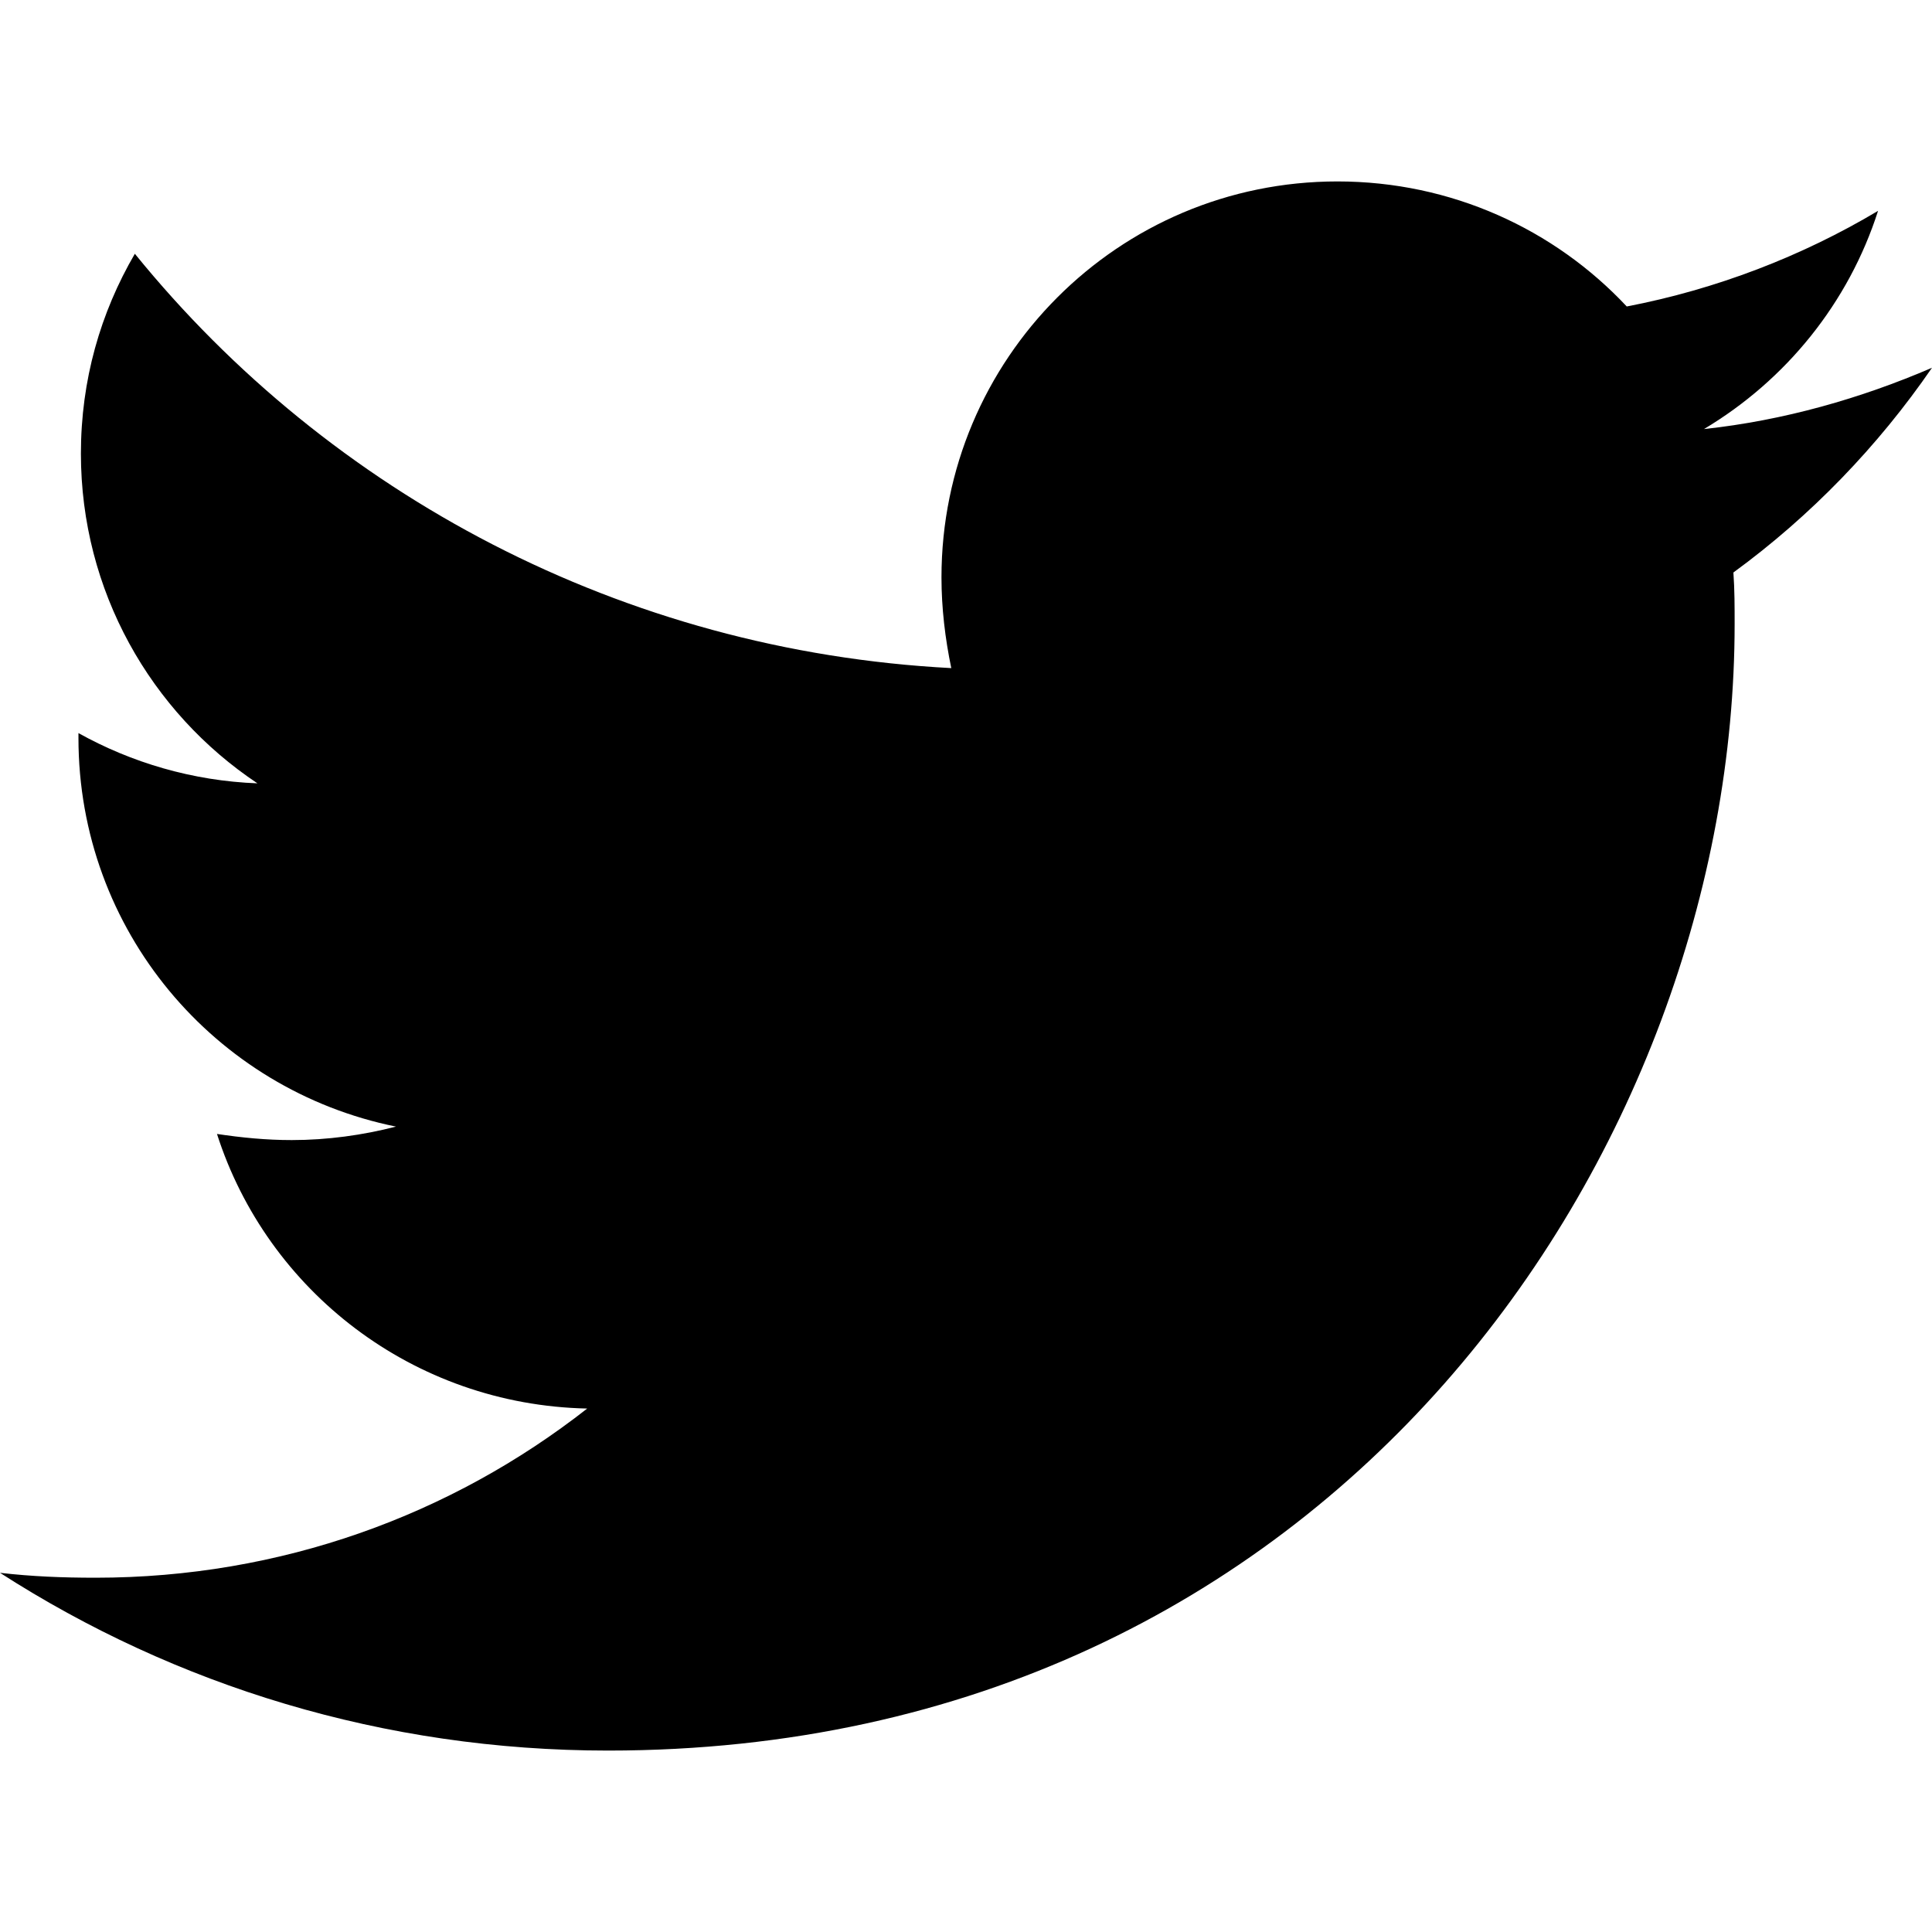
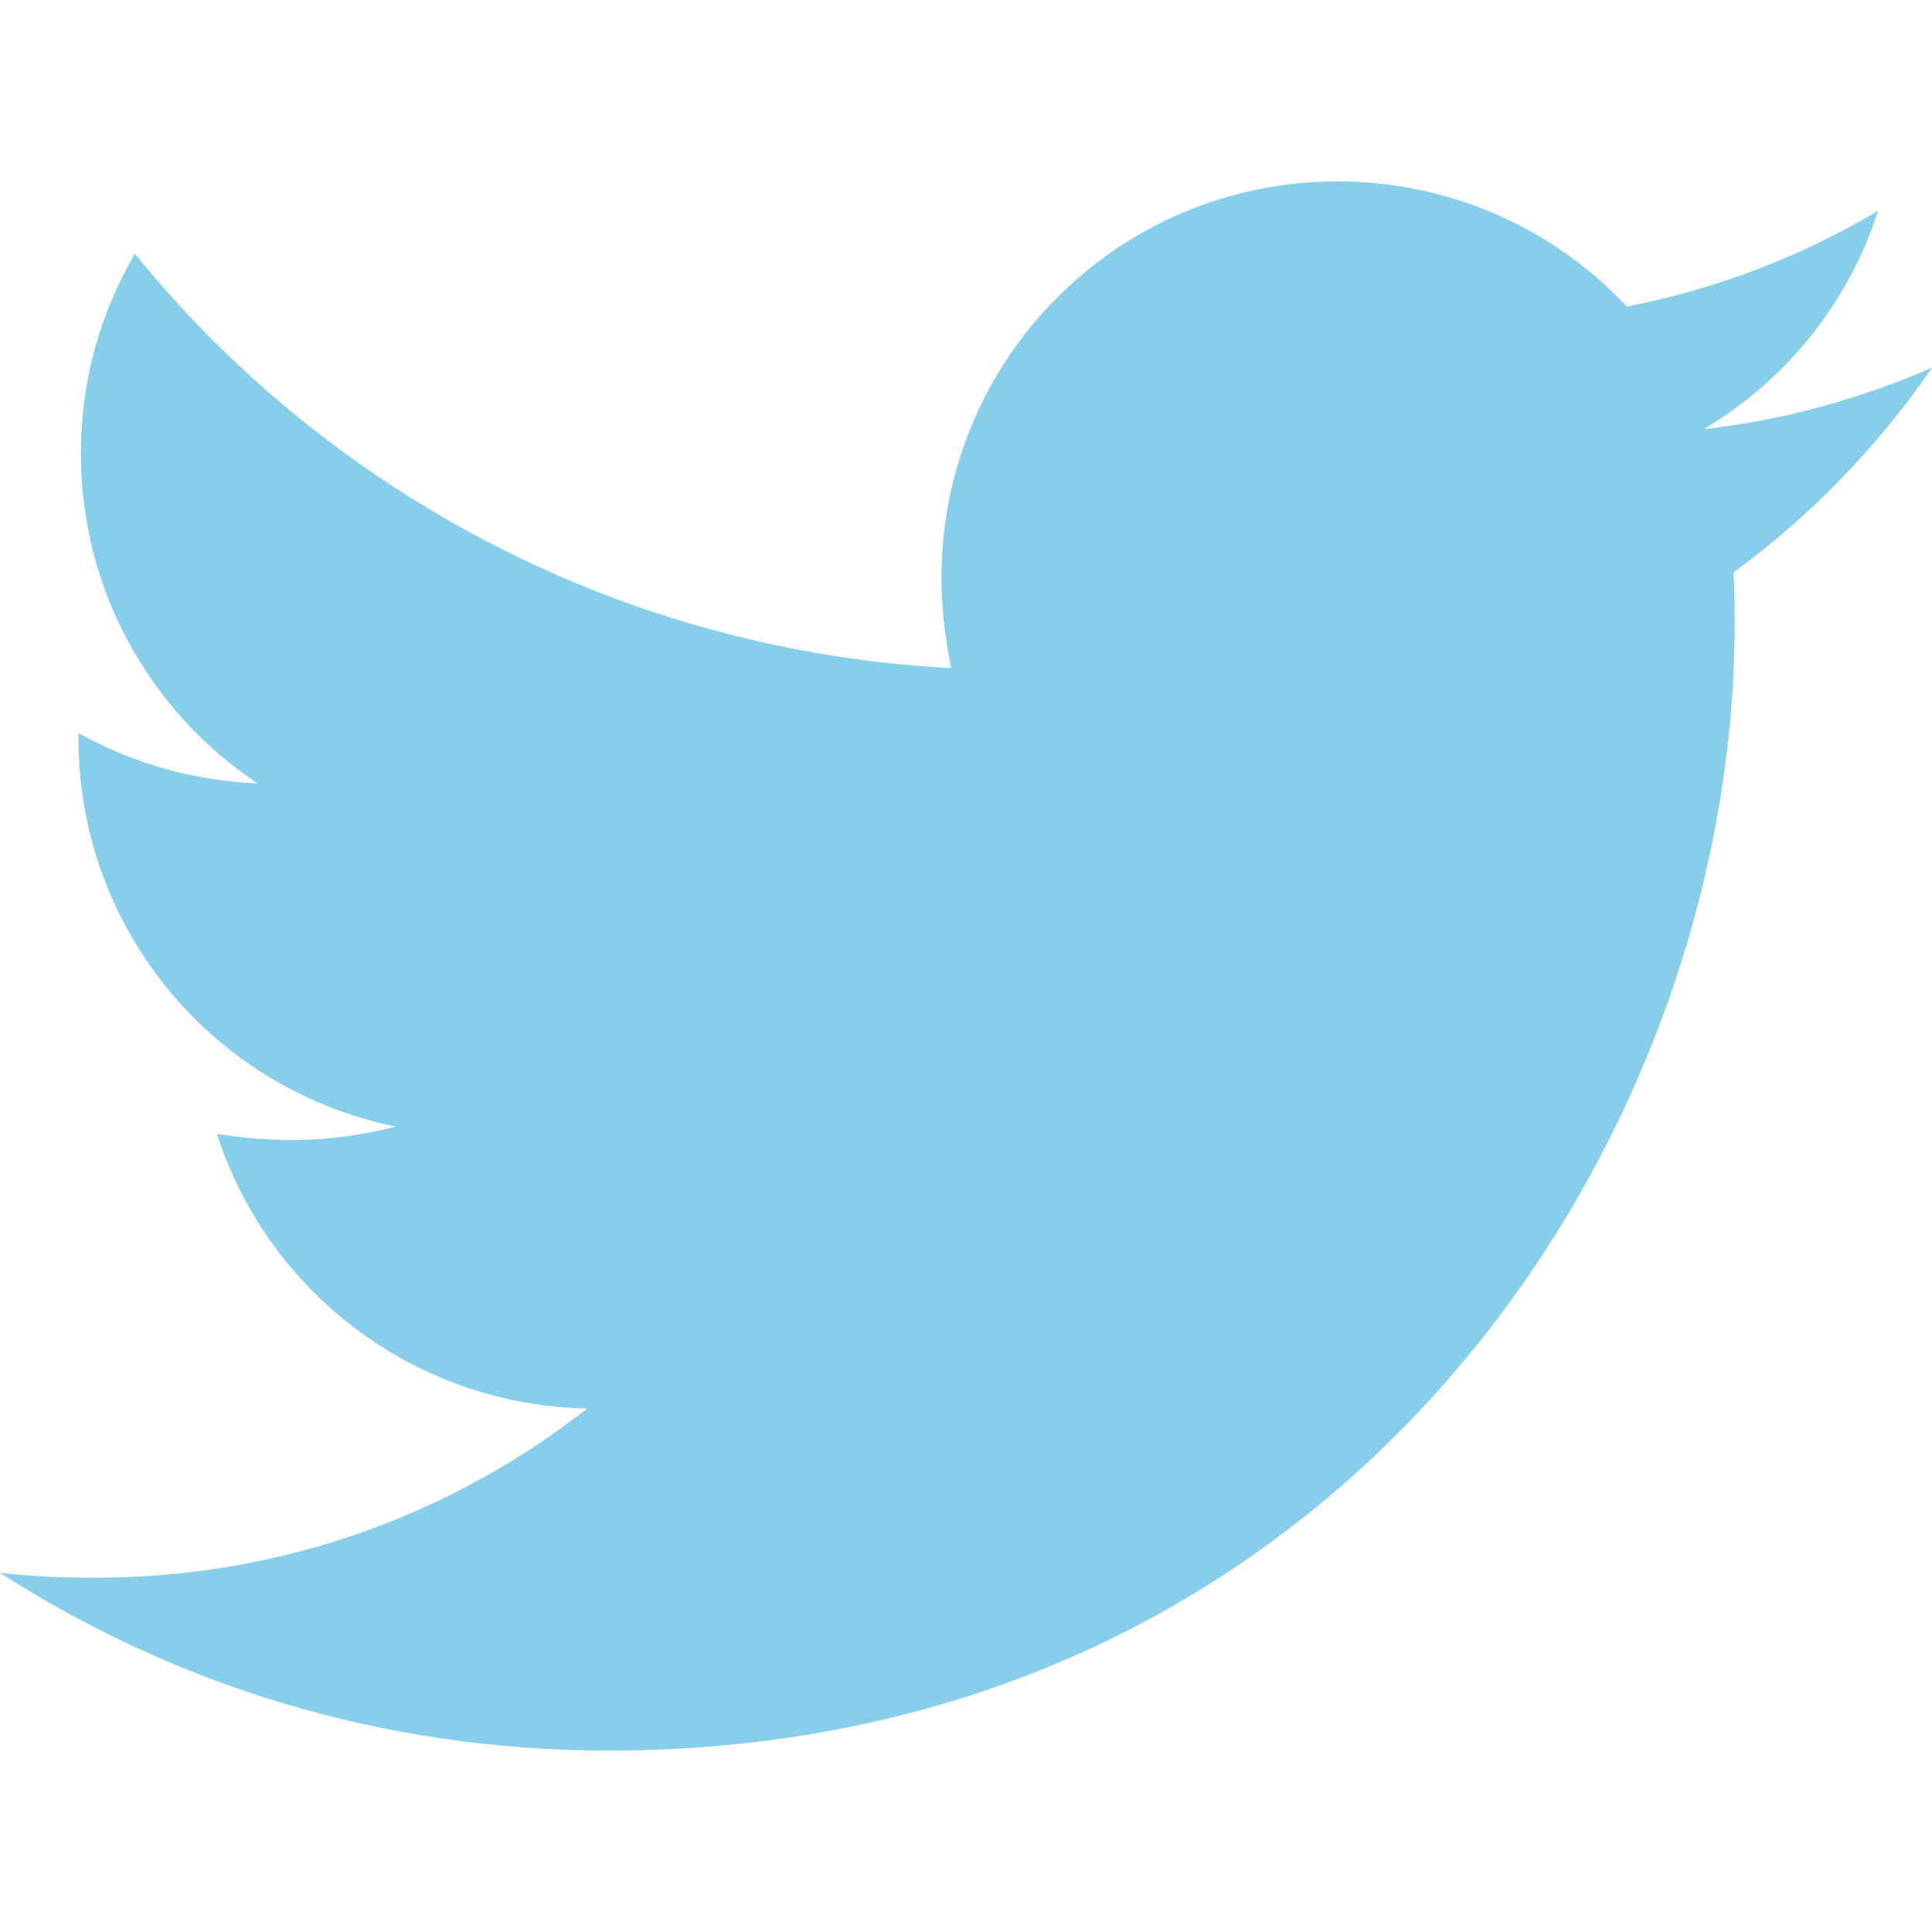
<svg xmlns="http://www.w3.org/2000/svg" aria-hidden="true" focusable="false" data-prefix="fab" data-icon="twitter" class="svg-inline--fa fa-twitter fa-w-16" role="img" viewBox="0 0 512 512">
-   <path fill="currentColor" d="M459.37 151.716c.325 4.548.325 9.097.325 13.645 0 138.72-105.583 298.558-298.558 298.558-59.452 0-114.68-17.219-161.137-47.106 8.447.974 16.568 1.299 25.34 1.299 49.055 0 94.213-16.568 130.274-44.832-46.132-.975-84.792-31.188-98.112-72.772 6.498.974 12.995 1.624 19.818 1.624 9.421 0 18.843-1.3 27.614-3.573-48.081-9.747-84.143-51.98-84.143-102.985v-1.299c13.969 7.797 30.214 12.67 47.431 13.319-28.264-18.843-46.781-51.005-46.781-87.391 0-19.492 5.197-37.36 14.294-52.954 51.655 63.675 129.3 105.258 216.365 109.807-1.624-7.797-2.599-15.918-2.599-24.04 0-57.828 46.782-104.934 104.934-104.934 30.213 0 57.502 12.67 76.67 33.137 23.715-4.548 46.456-13.32 66.599-25.34-7.798 24.366-24.366 44.833-46.132 57.827 21.117-2.273 41.584-8.122 60.426-16.243-14.292 20.791-32.161 39.308-52.628 54.253z" />
+   <path fill="skyblue" d="M459.37 151.716c.325 4.548.325 9.097.325 13.645 0 138.72-105.583 298.558-298.558 298.558-59.452 0-114.68-17.219-161.137-47.106 8.447.974 16.568 1.299 25.34 1.299 49.055 0 94.213-16.568 130.274-44.832-46.132-.975-84.792-31.188-98.112-72.772 6.498.974 12.995 1.624 19.818 1.624 9.421 0 18.843-1.3 27.614-3.573-48.081-9.747-84.143-51.98-84.143-102.985v-1.299c13.969 7.797 30.214 12.67 47.431 13.319-28.264-18.843-46.781-51.005-46.781-87.391 0-19.492 5.197-37.36 14.294-52.954 51.655 63.675 129.3 105.258 216.365 109.807-1.624-7.797-2.599-15.918-2.599-24.04 0-57.828 46.782-104.934 104.934-104.934 30.213 0 57.502 12.67 76.67 33.137 23.715-4.548 46.456-13.32 66.599-25.34-7.798 24.366-24.366 44.833-46.132 57.827 21.117-2.273 41.584-8.122 60.426-16.243-14.292 20.791-32.161 39.308-52.628 54.253z" />
</svg>
